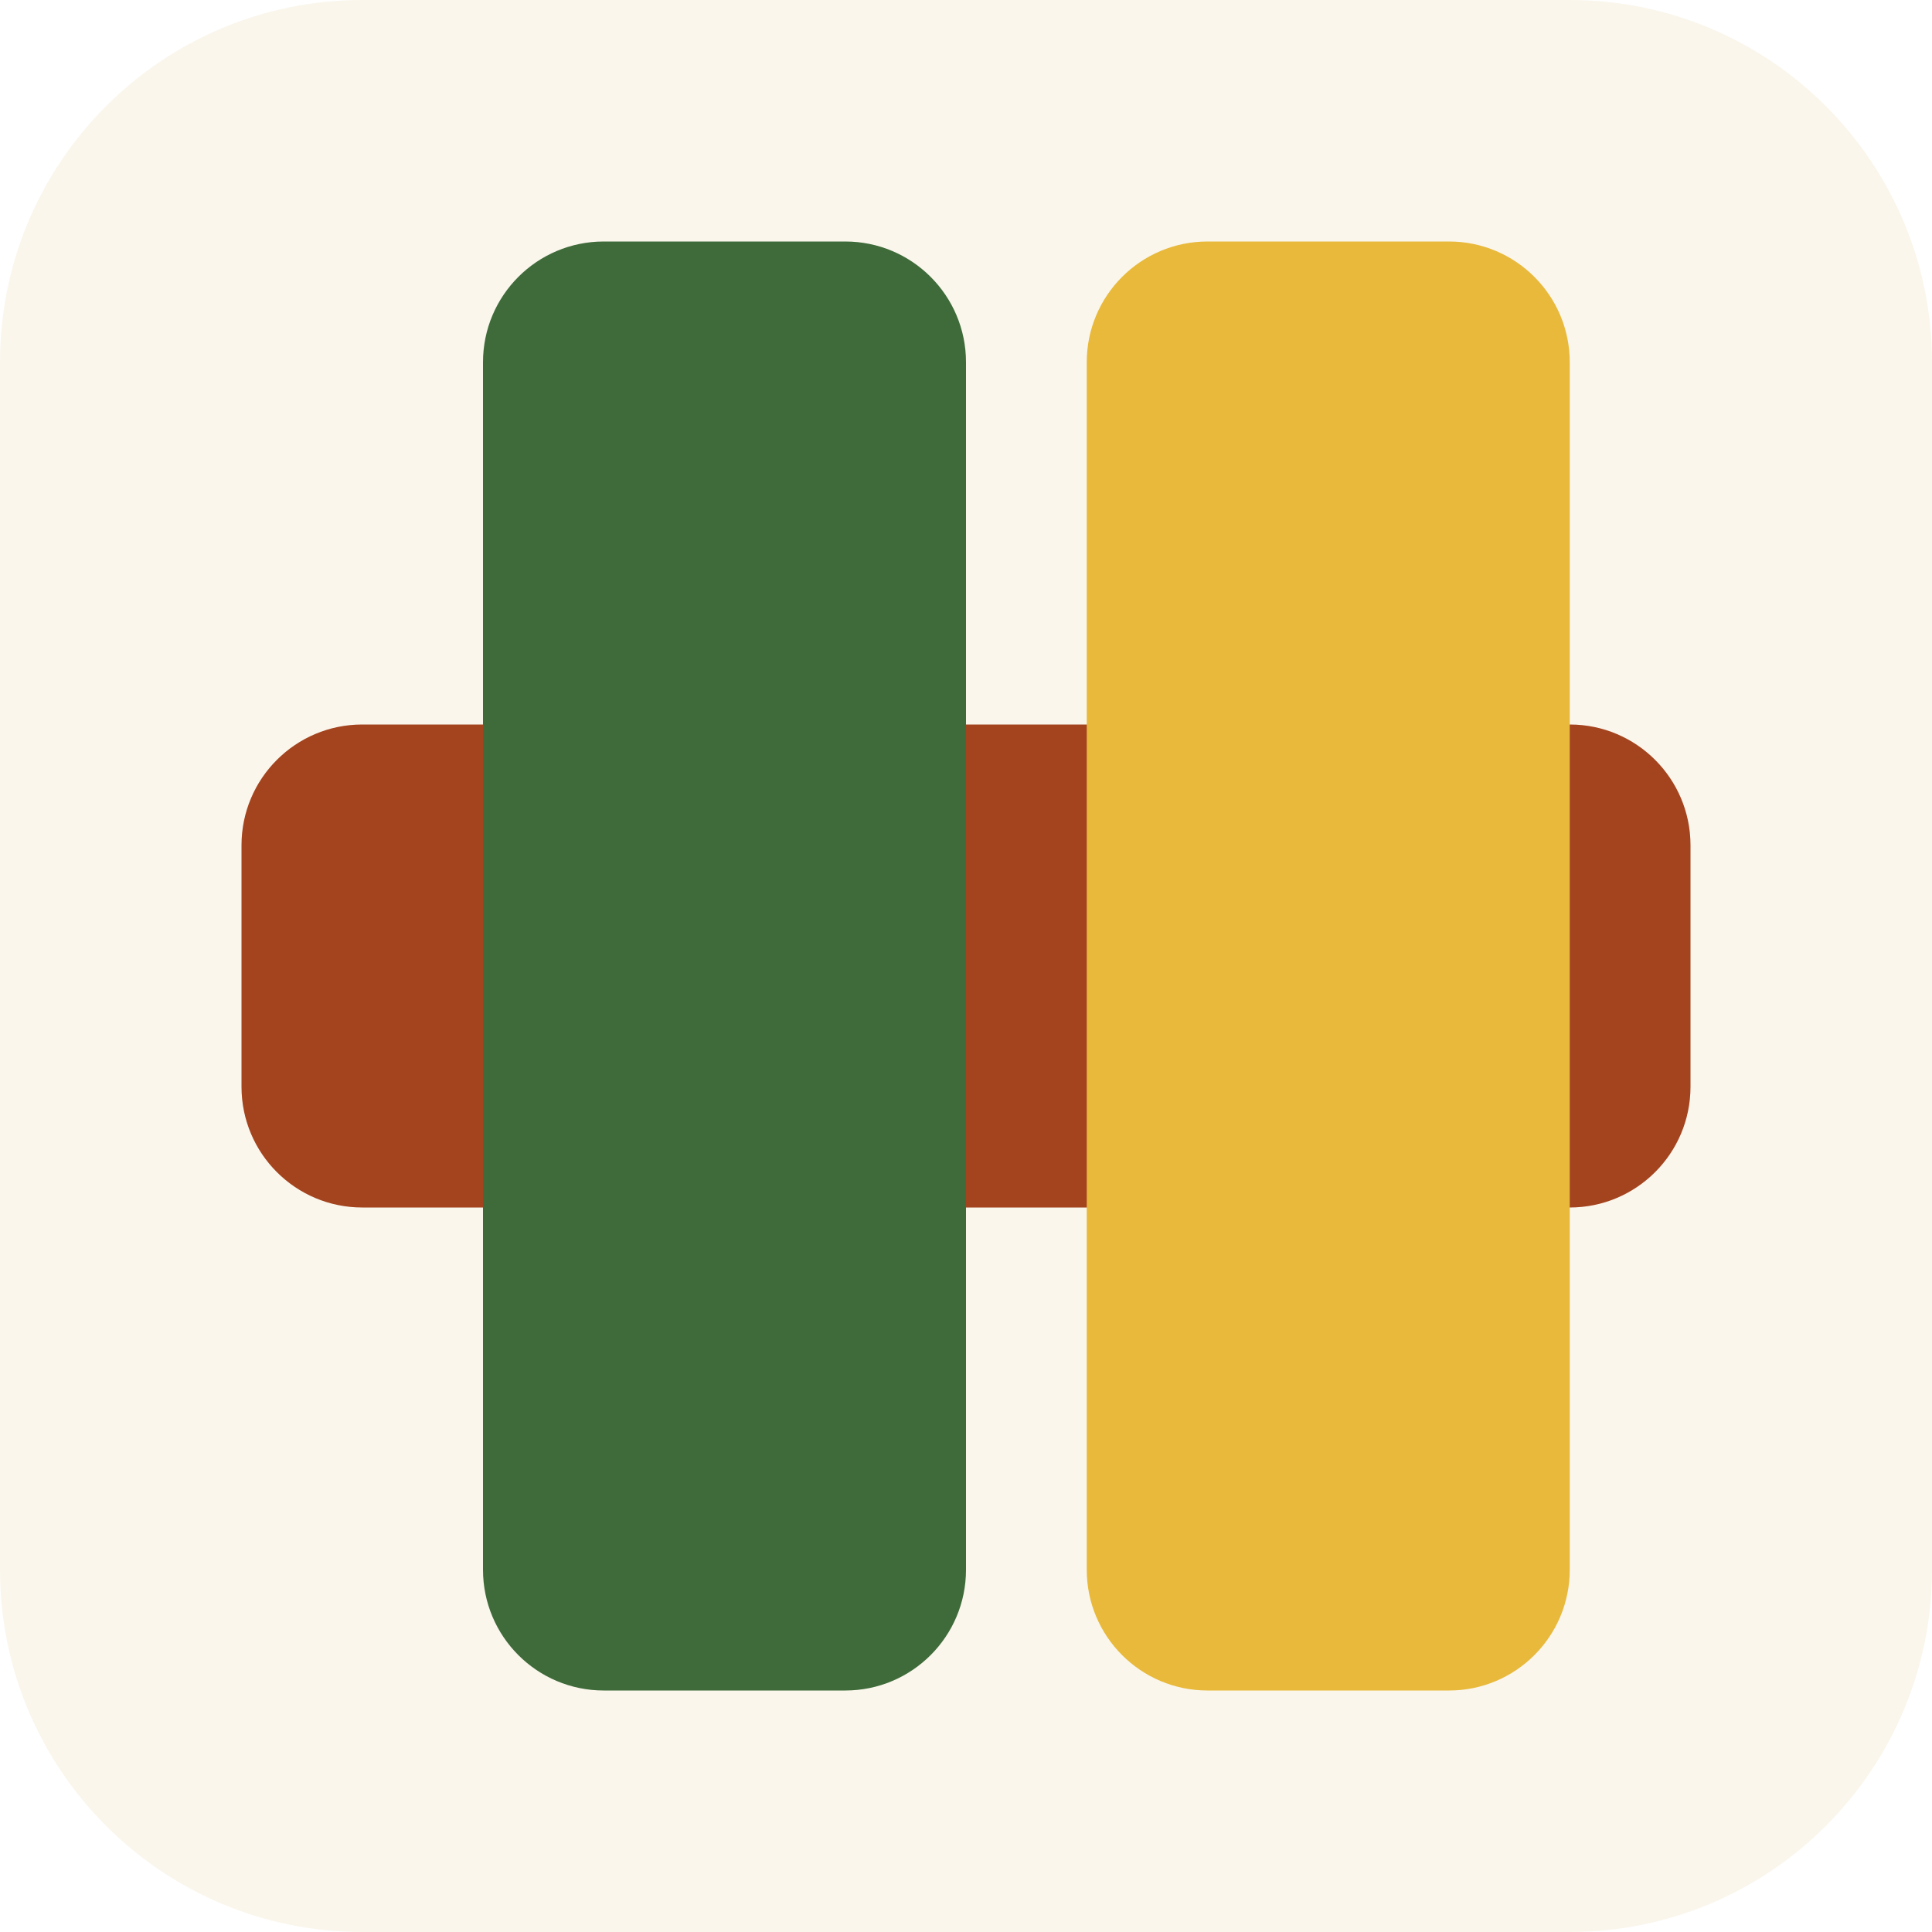
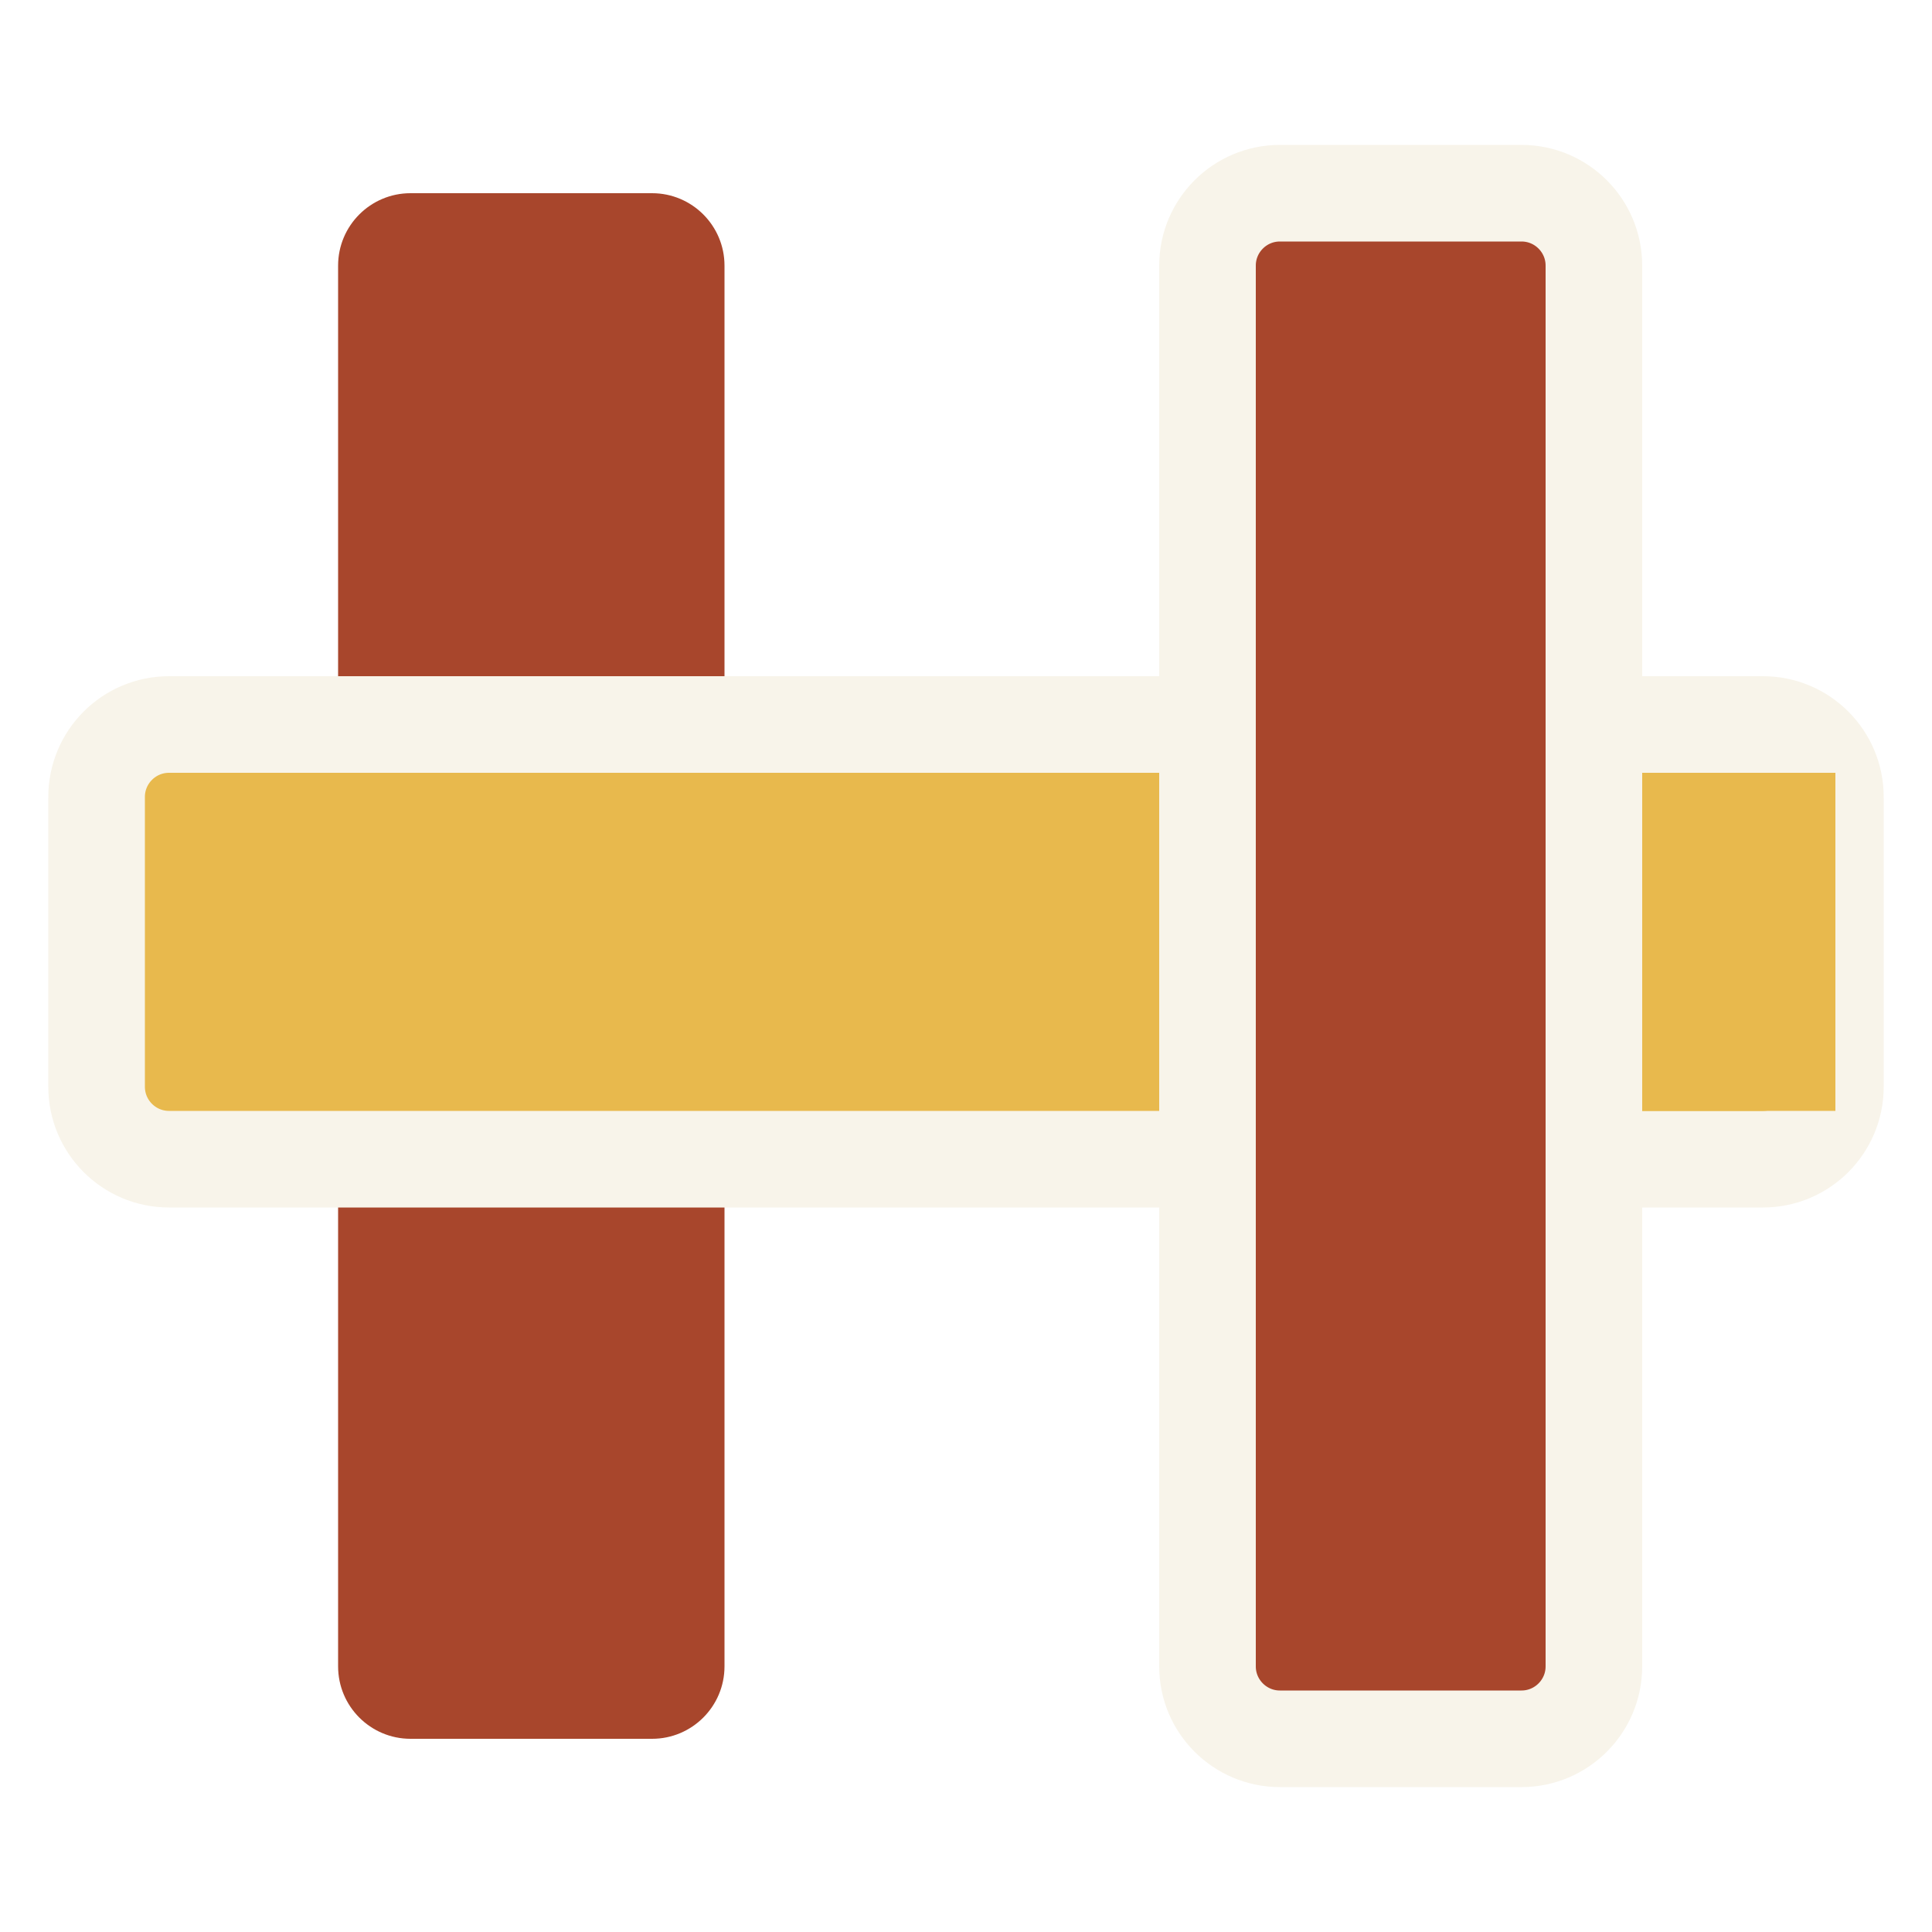
- <svg xmlns="http://www.w3.org/2000/svg" width="32" height="32" viewBox="0 0 32 32">
-   <rect width="32" height="32" rx="6" fill="#FAF6EC" />
-   <rect x="4" y="12" width="24" height="8" rx="2" fill="#A4441F" />
-   <rect x="8" y="4" width="8" height="24" rx="2" fill="#3F6B3A" />
-   <rect x="18" y="4" width="8" height="24" rx="2" fill="#E8B93B" />
+ <svg xmlns="http://www.w3.org/2000/svg" width="100%" height="100%" viewBox="0 0 40 40">
+   <rect x="7" y="4" width="8" height="32" rx="1.5" fill="#A8462C" />
+   <rect x="2" y="15" width="36" height="9" rx="1.5" fill="#E8B94D" stroke="#F8F4EA" stroke-width="2" />
+   <rect x="25" y="4" width="8" height="32" rx="1.5" fill="#A8462C" stroke="#F8F4EA" stroke-width="2" />
+   <rect x="34" y="16" width="4" height="7" fill="#E8B94D" />
</svg>
